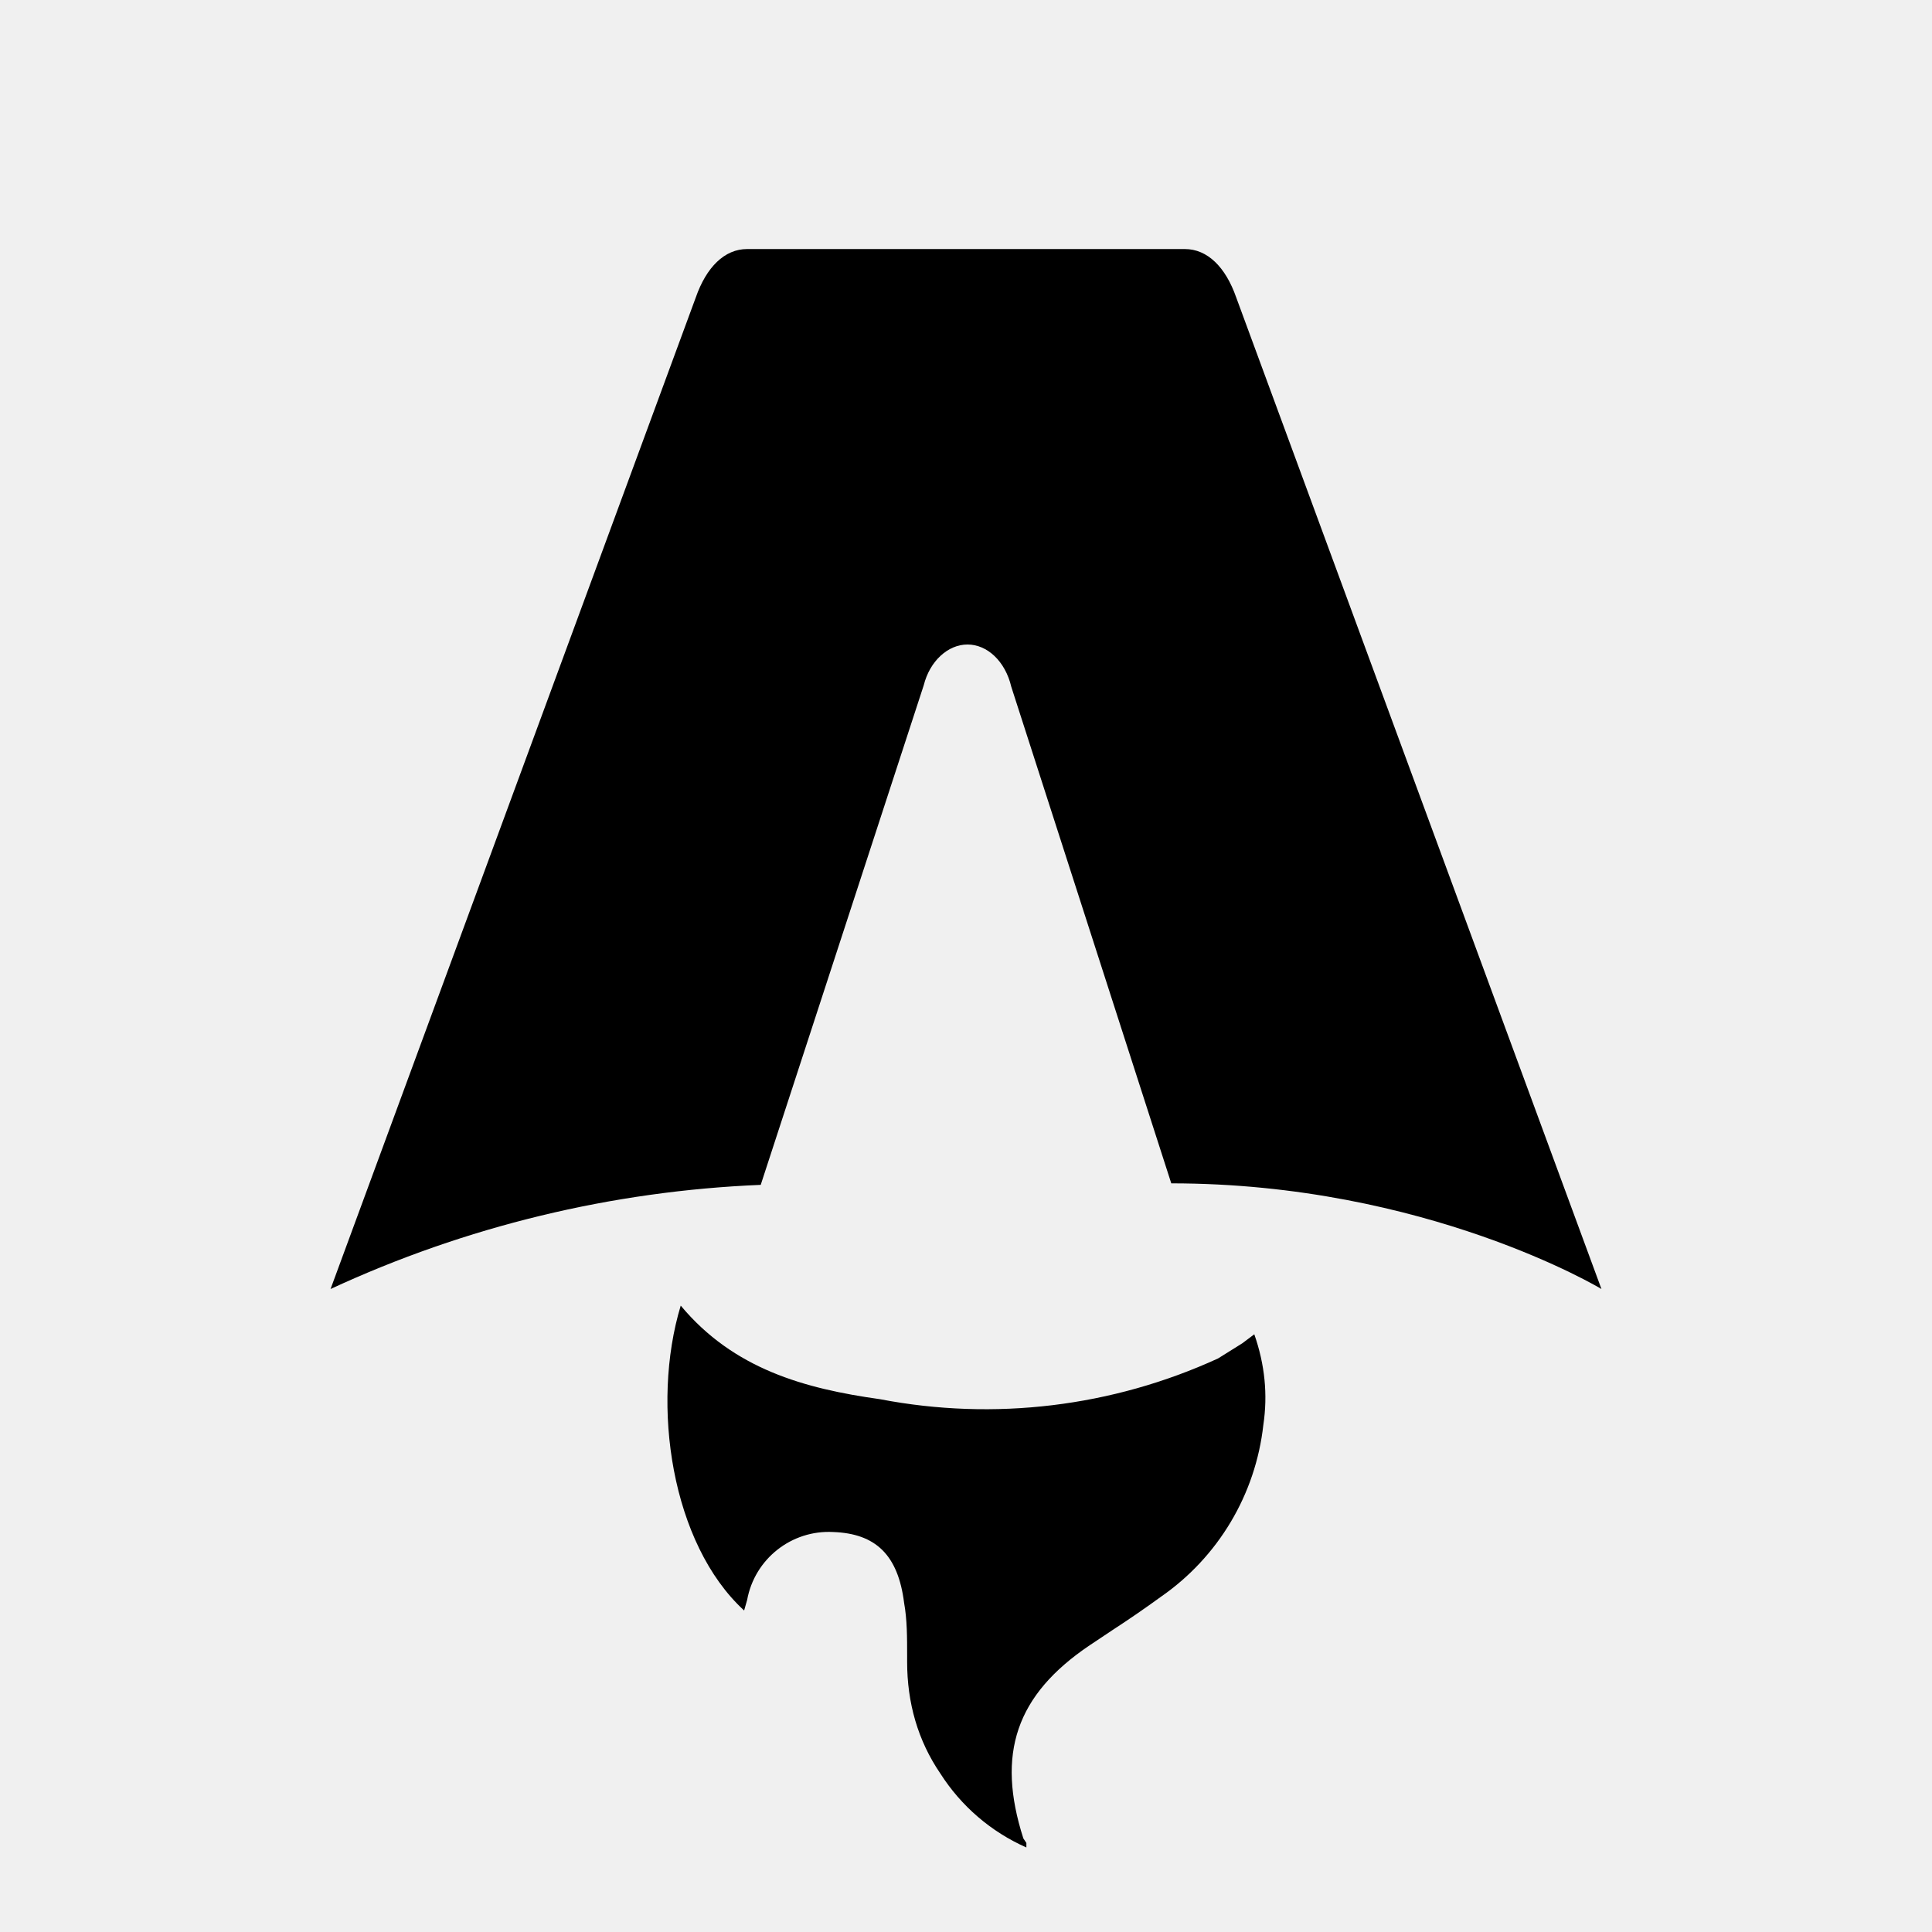
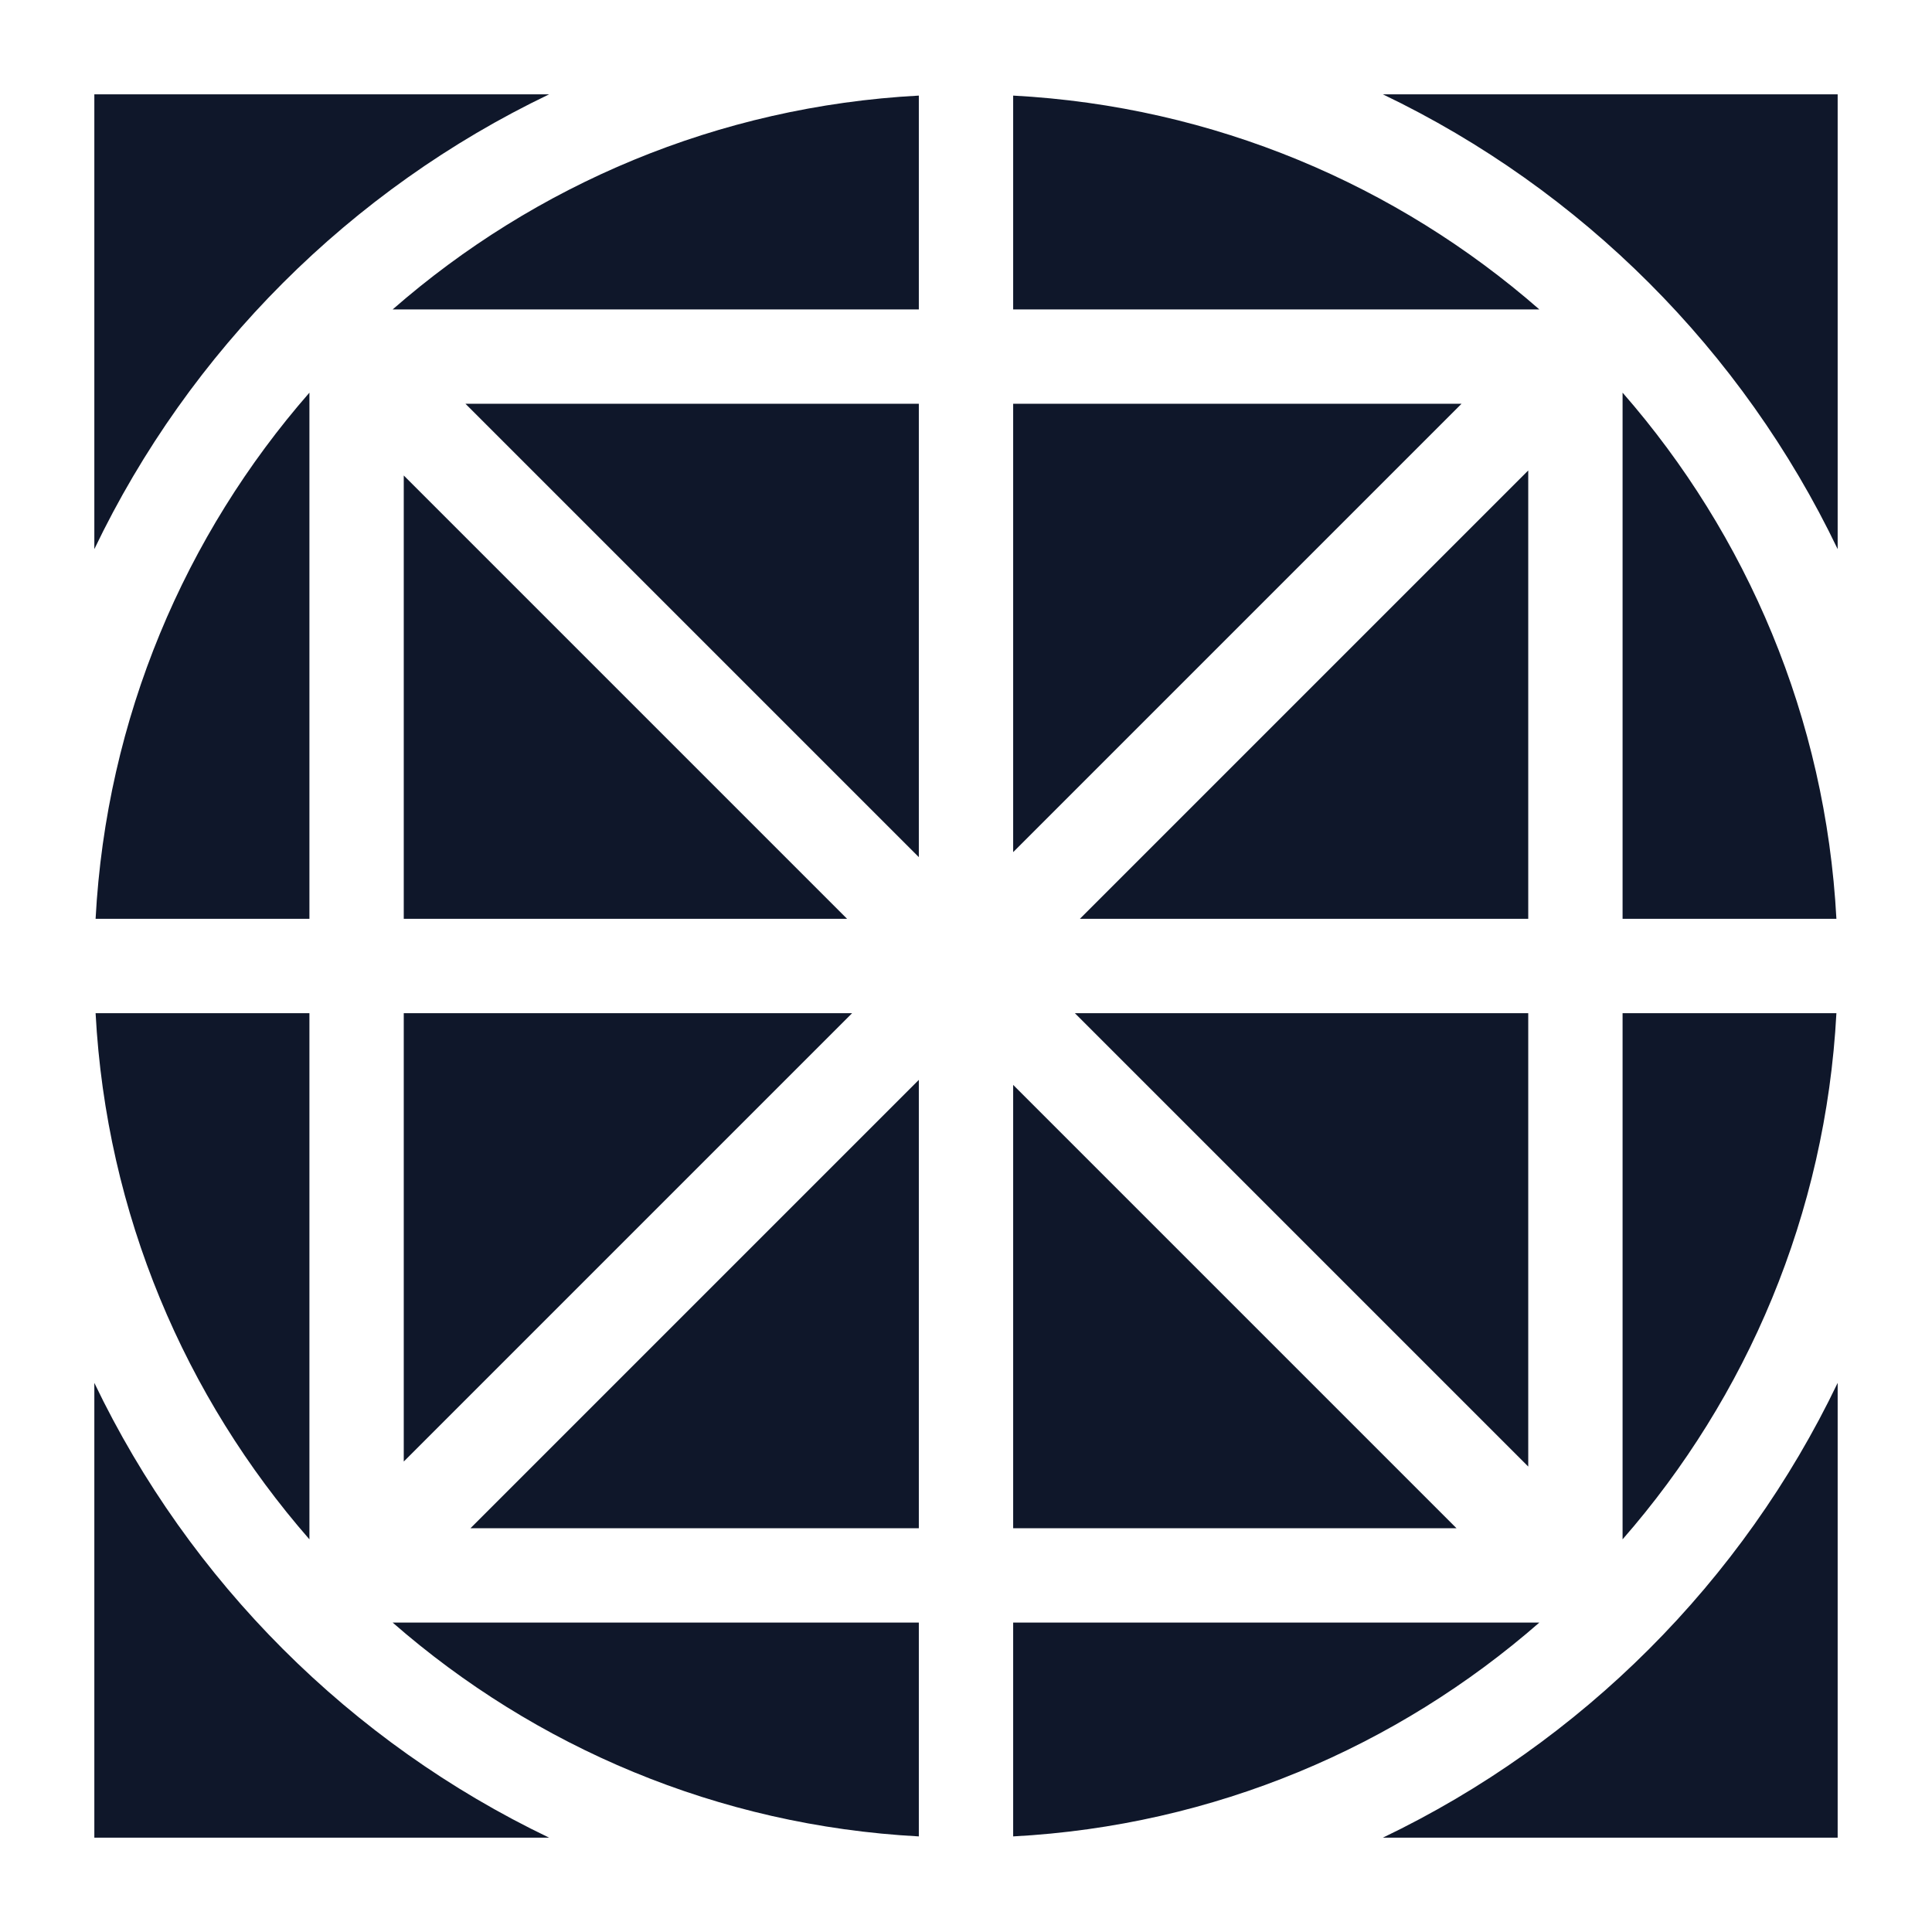
- <svg xmlns="http://www.w3.org/2000/svg" fill="none" viewBox="0 0 128 128">
-   <path d="M50.4 78.5a75.1 75.1 0 0 0-28.5 6.9l24.2-65.7c.7-2 1.9-3.2 3.4-3.2h29c1.5 0 2.7 1.2 3.4 3.2l24.2 65.7s-11.6-7-28.5-7L67 45.5c-.4-1.7-1.6-2.8-2.9-2.8-1.3 0-2.5 1.1-2.9 2.7L50.4 78.5Zm-1.1 28.2Zm-4.2-20.2c-2 6.6-.6 15.8 4.2 20.2a17.5 17.5 0 0 1 .2-.7 5.5 5.5 0 0 1 5.7-4.5c2.8.1 4.3 1.5 4.7 4.7.2 1.1.2 2.3.2 3.5v.4c0 2.7.7 5.2 2.2 7.4a13 13 0 0 0 5.7 4.9v-.3l-.2-.3c-1.8-5.6-.5-9.5 4.4-12.8l1.5-1a73 73 0 0 0 3.2-2.2 16 16 0 0 0 6.8-11.4c.3-2 .1-4-.6-6l-.8.6-1.6 1a37 37 0 0 1-22.4 2.7c-5-.7-9.7-2-13.2-6.2Z" />
-   <style>
-         path { fill: #000; }
-         @media (prefers-color-scheme: dark) {
-             path { fill: #FFF; }
-         }
-     </style>
+ <svg xmlns="http://www.w3.org/2000/svg" width="1024" height="1024" viewBox="0 0 1024 1024" fill="none">
+   <rect width="1024" height="1024" fill="#0f172a" />
+   <path fill-rule="evenodd" clip-rule="evenodd" d="M1024 1024H0V0H1024V1024ZM50 974H291.048C185.783 923.566 100.434 838.217 50 732.952V974ZM974 732.952C923.566 838.217 838.217 923.566 732.952 974H974V732.952ZM208.118 860C283.49 925.871 380.453 967.651 487 973.333V860H208.118ZM537 973.333C643.547 967.651 740.51 925.871 815.882 860H537V973.333ZM50.666 537C56.348 643.547 98.129 740.51 164 815.882V537H50.666ZM860 537V815.882C925.871 740.51 967.652 643.547 973.334 537H860ZM537 810H771.984L537 575.016V810ZM249.356 810H487V572.357L249.356 810ZM569.695 537L810 777.305V537H569.695ZM214 774.646L451.646 537H214V774.646ZM860 487H973.334C967.652 380.453 925.871 283.489 860 208.117V487ZM572.357 487H810V249.357L572.357 487ZM164 208.117C98.129 283.489 56.348 380.453 50.666 487H164V208.117ZM214 487H448.984L214 252.016V487ZM487 454.305V214H246.695L487 454.305ZM537 451.646L774.646 214H537V451.646ZM50 291.047C100.434 185.783 185.784 100.434 291.048 50H50V291.047ZM732.952 50C838.216 100.434 923.566 185.783 974 291.047V50H732.952ZM537 164H815.882C740.51 98.129 643.547 56.348 537 50.666V164ZM487 50.666C380.453 56.348 283.49 98.129 208.118 164H487V50.666Z" fill="white" />
</svg>
